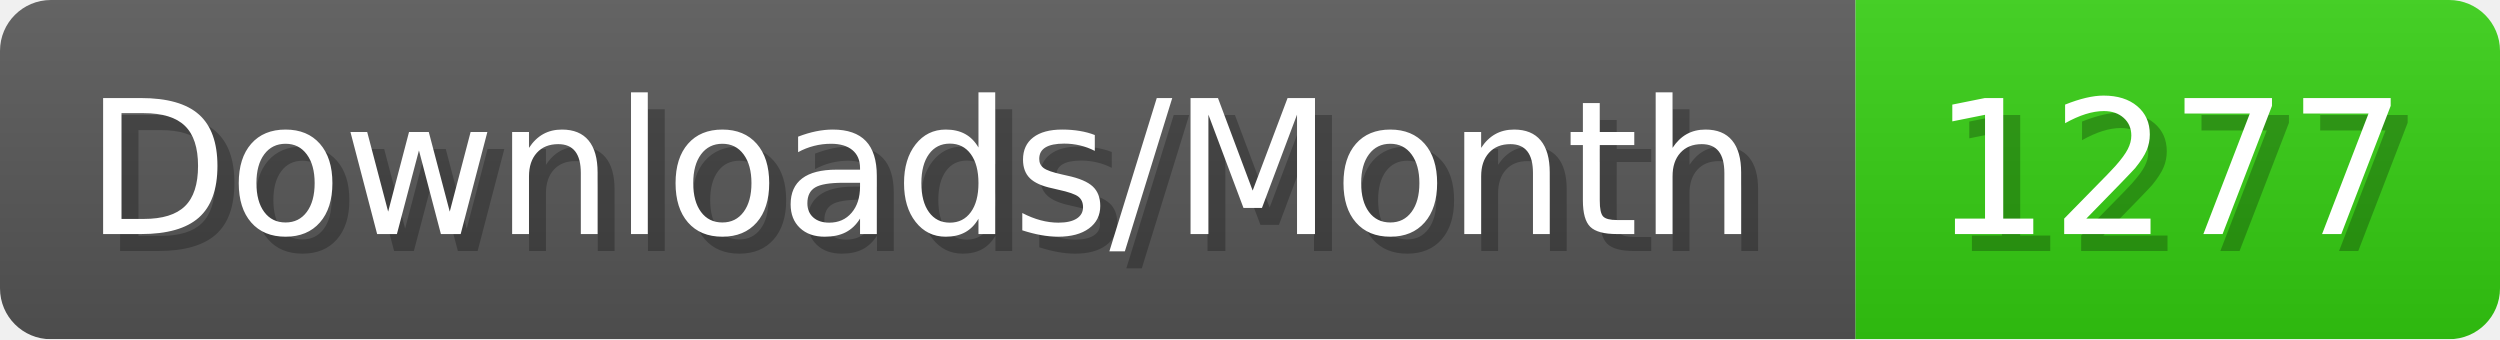
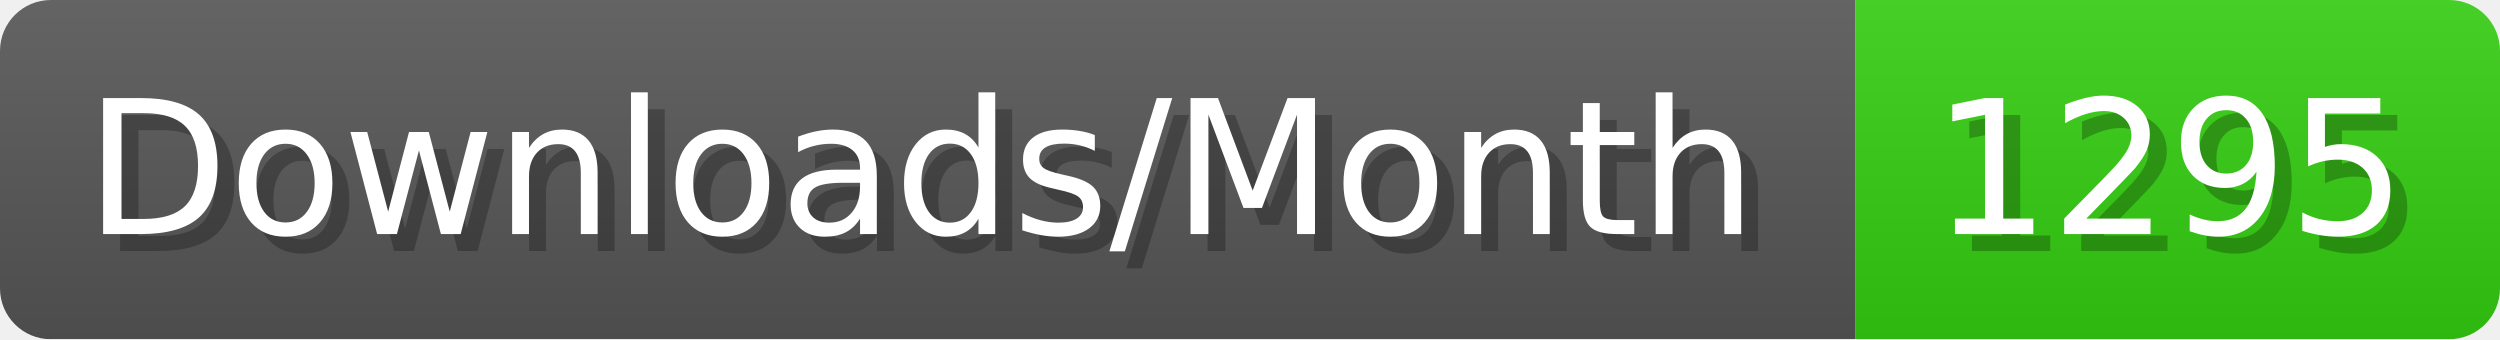
- <svg xmlns="http://www.w3.org/2000/svg" width="147.4" height="20" viewBox="0 0 1474 200" role="img" aria-label="Downloads/Month: 1277">
+ <svg xmlns="http://www.w3.org/2000/svg" width="147.4" height="20" viewBox="0 0 1474 200" role="img" aria-label="Downloads/Month: 1295">
  <linearGradient id="YlXUI" x2="0" y2="100%">
    <stop offset="0" stop-opacity=".1" stop-color="#EEE" />
    <stop offset="1" stop-opacity=".1" />
  </linearGradient>
  <mask id="JHhop">
    <rect width="1474" height="200" rx="30" fill="#FFF" />
  </mask>
  <g mask="url(#JHhop)">
    <rect width="1094" height="200" fill="#555" />
    <rect width="380" height="200" fill="#3C1" x="1094" />
    <rect width="1474" height="200" fill="url(#YlXUI)" />
  </g>
  <g aria-hidden="true" fill="#fff" text-anchor="start" font-family="Verdana,DejaVu Sans,sans-serif" font-size="110">
    <text x="60" y="148" textLength="994" fill="#000" opacity="0.25">Downloads/Month</text>
    <text x="50" y="138" textLength="994">Downloads/Month</text>
-     <text x="1149" y="148" textLength="280" fill="#000" opacity="0.25">1277</text>
-     <text x="1139" y="138" textLength="280">1277</text>
+     <text x="1149" y="148" textLength="280" fill="#000" opacity="0.25">1295</text>
+     <text x="1139" y="138" textLength="280">1295</text>
  </g>
</svg>
